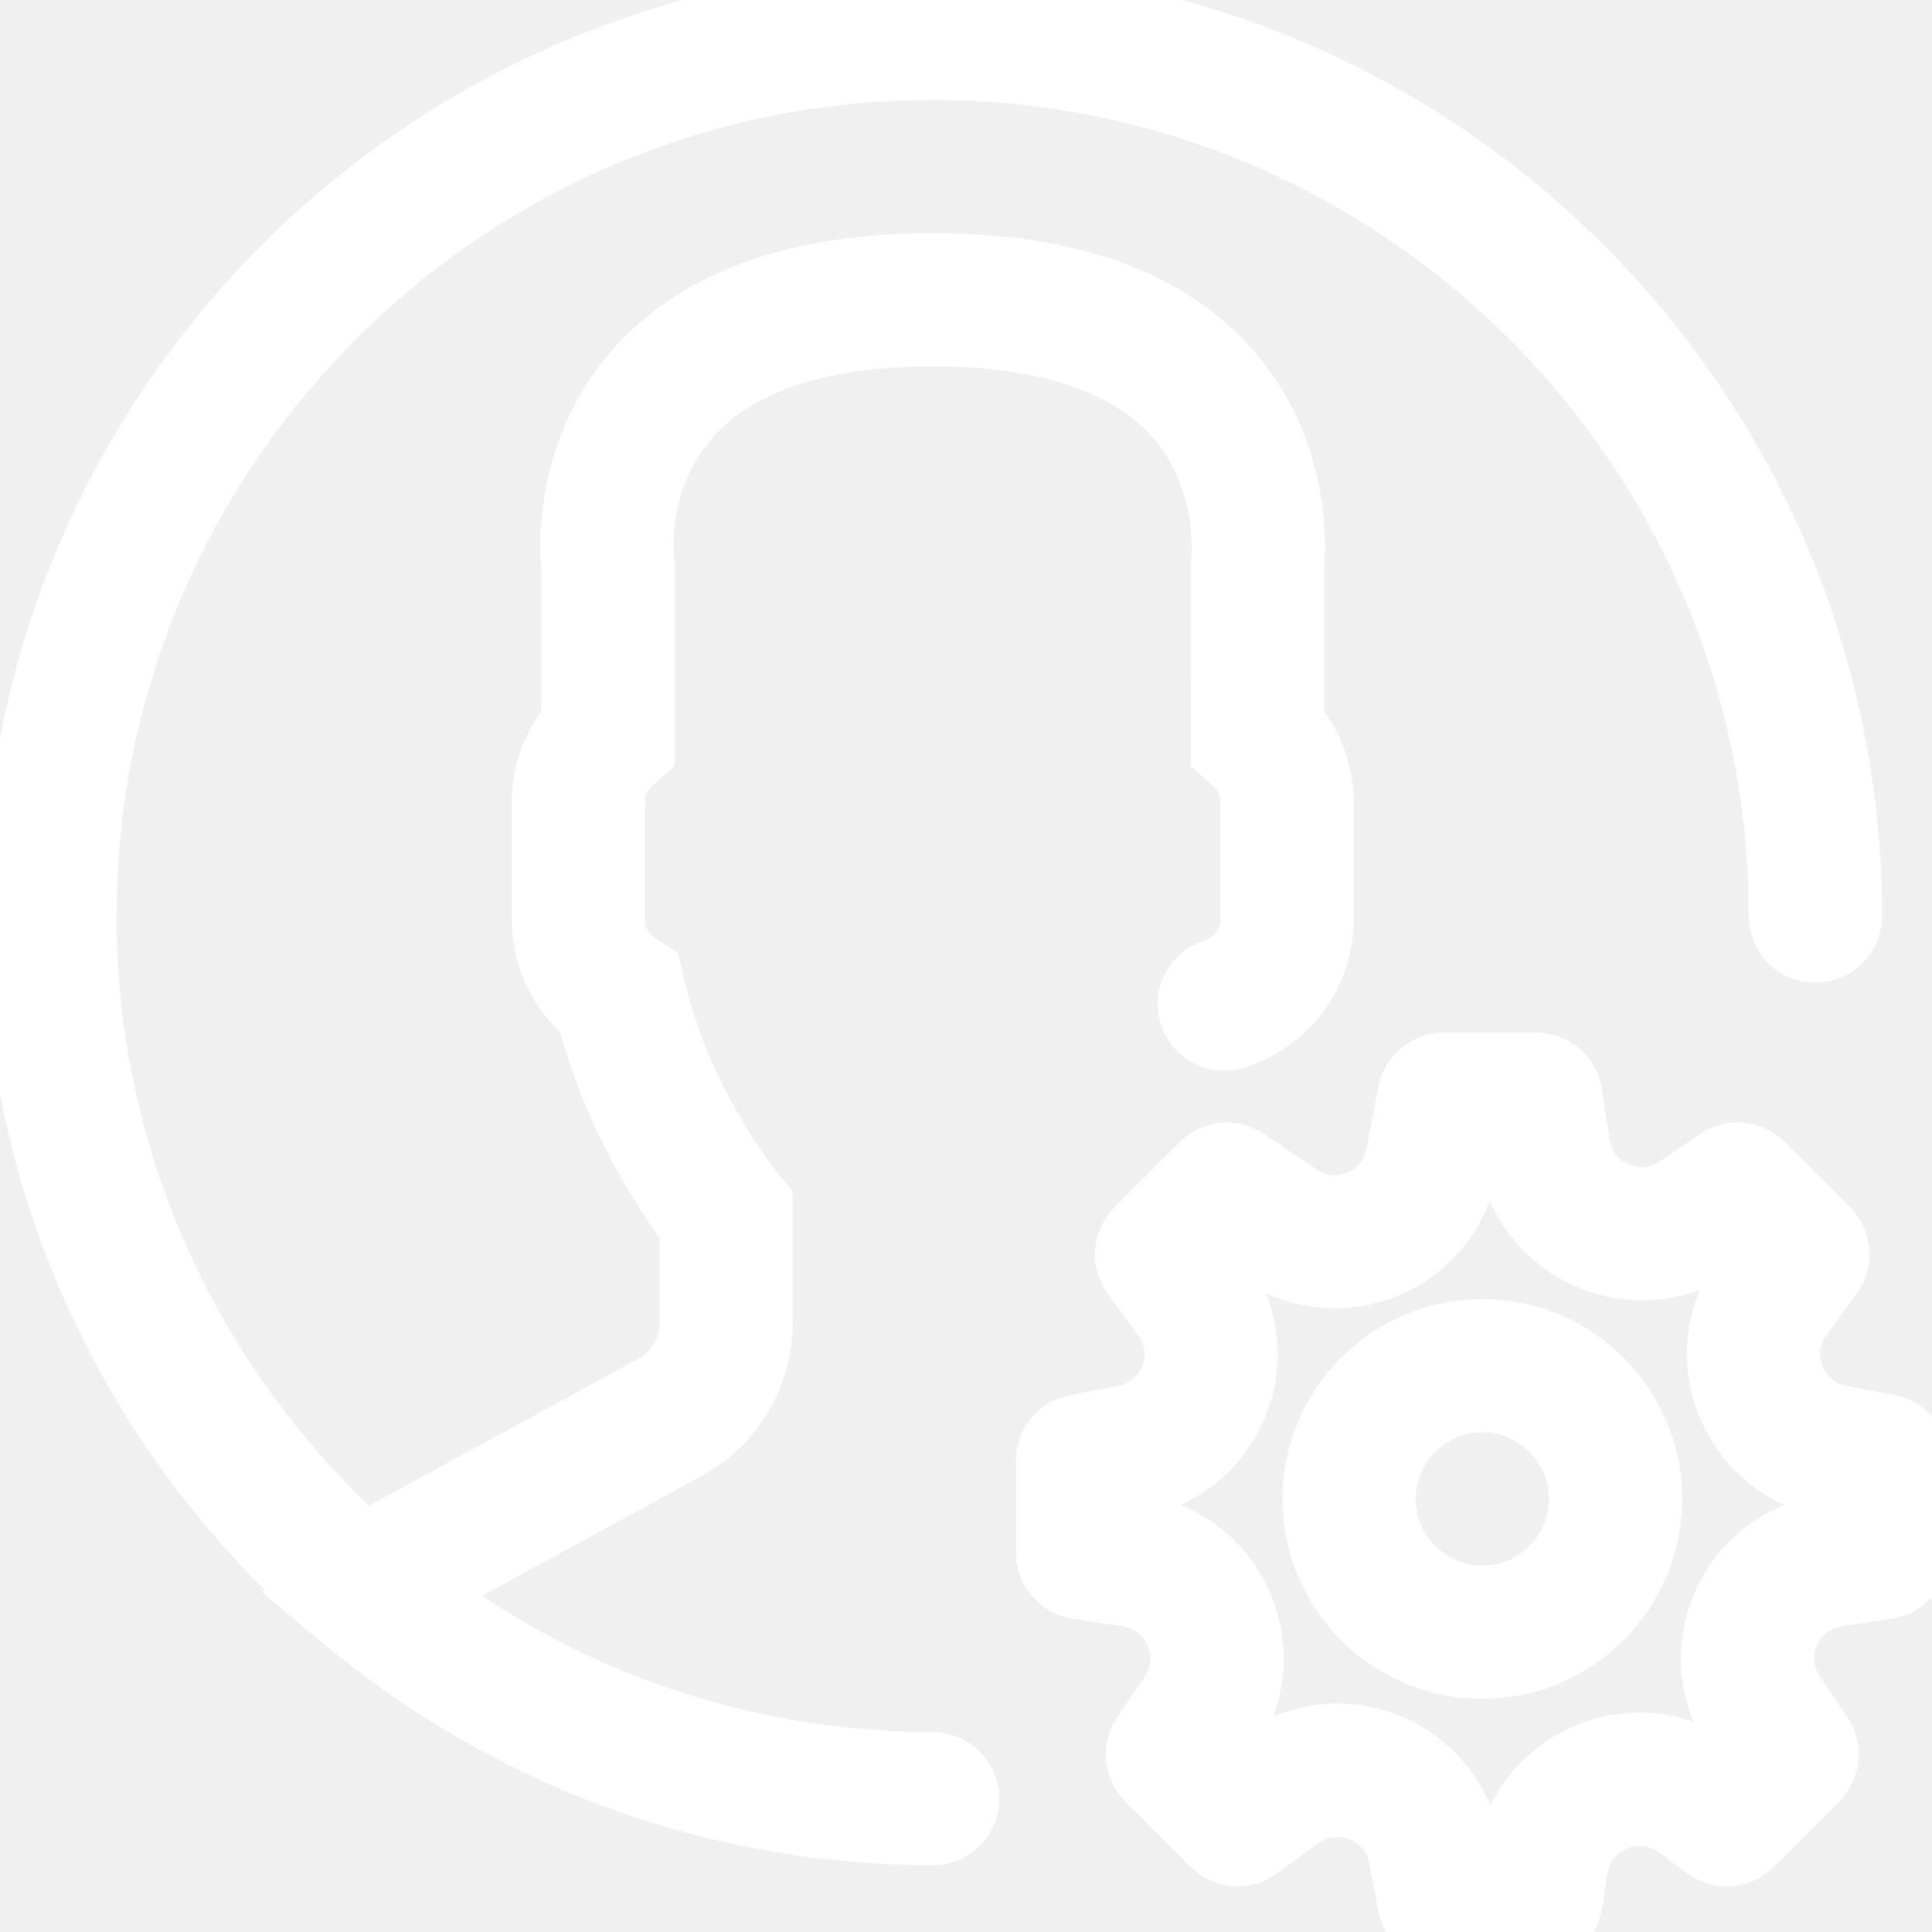
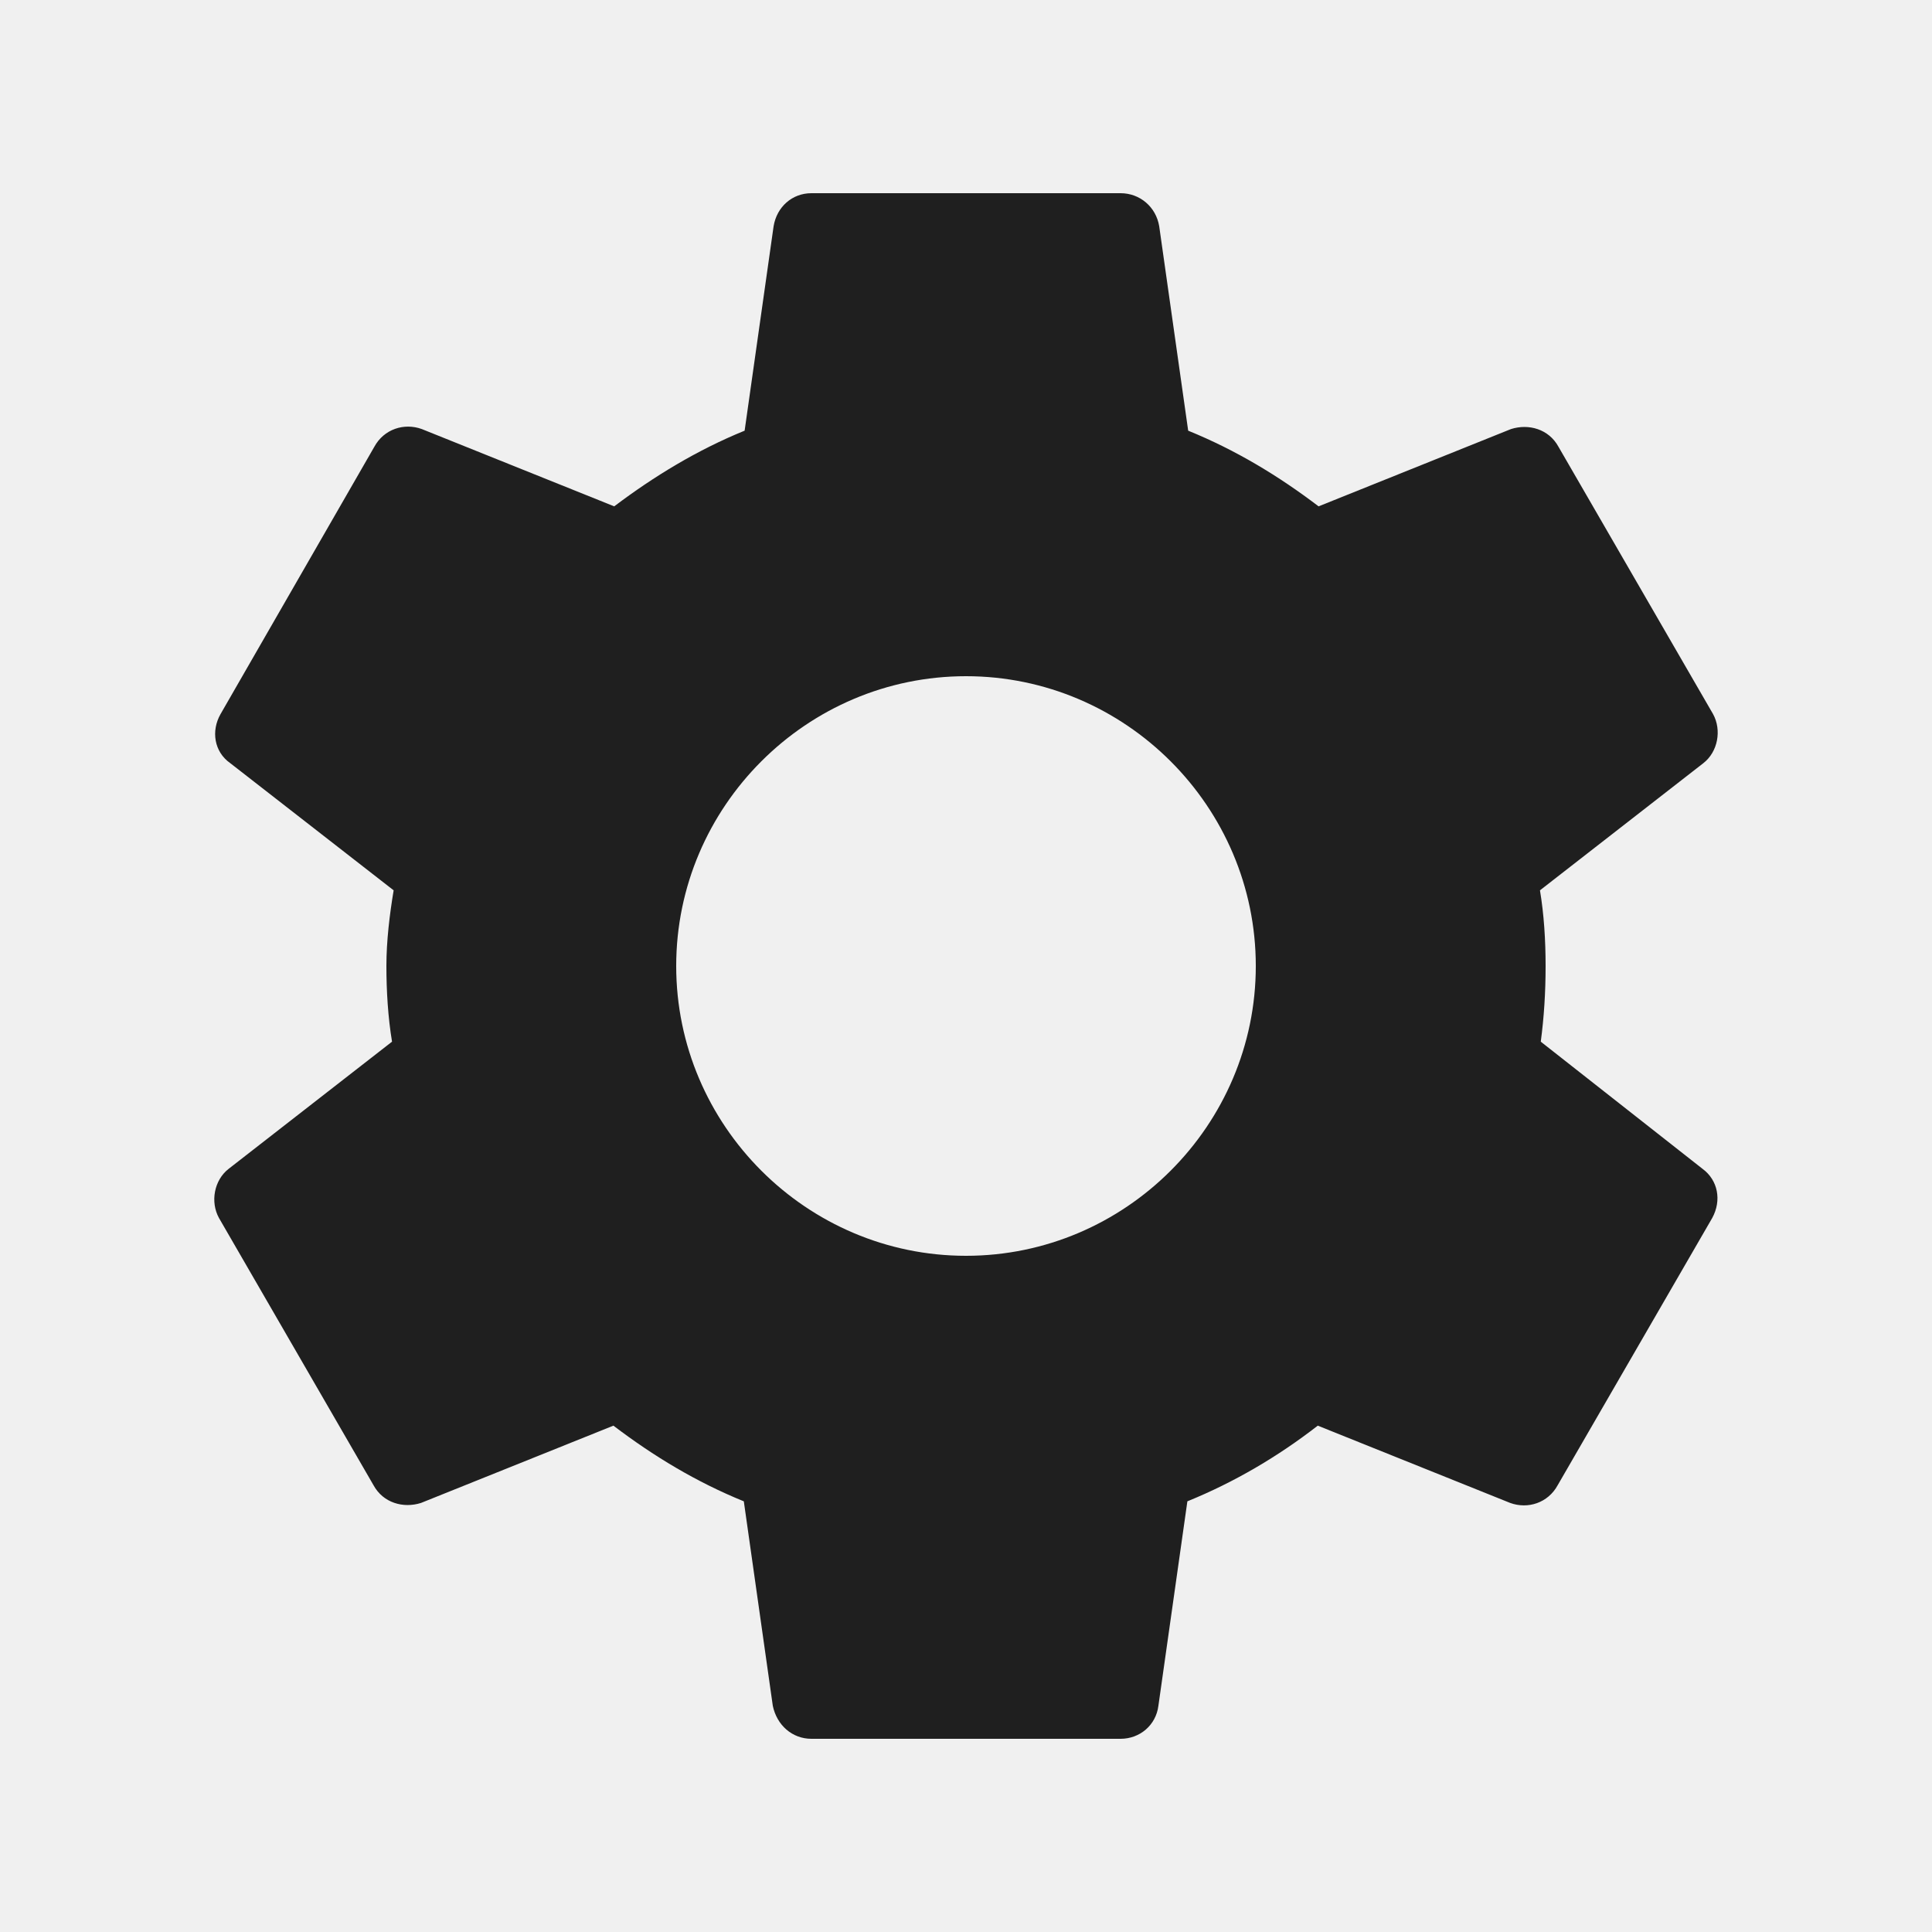
- <svg xmlns="http://www.w3.org/2000/svg" version="1.1" id="Capa_1" x="0px" y="0px" viewBox="0 0 58 58" style="enable-background:new 0 0 58 58;" xml:space="preserve">
-   <g fill="#ffffff" stroke="#ffffff" stroke-width="2">
-     <path d="M56.688,42.863l-1.444-0.277c-0.677-0.13-1.21-0.573-1.462-1.216c-0.253-0.642-0.163-1.329,0.245-1.885l0.907-1.236   c0.292-0.398,0.25-0.95-0.1-1.299l-1.959-1.958c-0.339-0.339-0.871-0.388-1.268-0.121l-1.217,0.824   c-0.571,0.388-1.261,0.451-1.895,0.175c-0.632-0.275-1.055-0.825-1.16-1.508l-0.233-1.515C47.028,32.36,46.608,32,46.115,32h-2.77   c-0.479,0-0.892,0.341-0.982,0.812l-0.358,1.865c-0.127,0.662-0.558,1.19-1.181,1.448c-0.624,0.261-1.301,0.189-1.86-0.189   l-1.572-1.064c-0.397-0.267-0.928-0.218-1.268,0.121l-1.959,1.958c-0.35,0.349-0.392,0.9-0.1,1.299l0.907,1.236   c0.408,0.556,0.498,1.243,0.245,1.885c-0.252,0.643-0.785,1.086-1.462,1.216l-1.444,0.277c-0.471,0.091-0.812,0.503-0.812,0.982   v2.77c0,0.493,0.36,0.913,0.848,0.988l1.515,0.233c0.683,0.105,1.232,0.528,1.508,1.16c0.276,0.633,0.212,1.323-0.175,1.895   l-0.824,1.217c-0.269,0.396-0.218,0.929,0.121,1.268l1.958,1.959c0.348,0.348,0.898,0.391,1.299,0.1l1.236-0.907   c0.556-0.407,1.245-0.499,1.885-0.245c0.643,0.252,1.086,0.785,1.216,1.462l0.277,1.444C42.454,57.659,42.866,58,43.346,58h2.77   c0.493,0,0.913-0.36,0.988-0.848l0.164-1.065c0.105-0.688,0.552-1.256,1.193-1.522c0.643-0.265,1.36-0.179,1.921,0.232l0.869,0.638   c0.399,0.293,0.951,0.25,1.299-0.1l1.958-1.959c0.339-0.339,0.39-0.871,0.121-1.268l-0.824-1.217   c-0.387-0.571-0.451-1.262-0.175-1.895c0.275-0.632,0.825-1.055,1.508-1.16l1.515-0.233c0.487-0.075,0.848-0.495,0.848-0.988v-2.77   C57.5,43.366,57.159,42.954,56.688,42.863z M55.5,45.758l-0.667,0.103c-1.354,0.208-2.489,1.082-3.036,2.337   c-0.548,1.256-0.416,2.682,0.352,3.815l0.361,0.533l-0.768,0.768l-0.177-0.13c-1.13-0.826-2.575-1.002-3.869-0.467   c-1.294,0.536-2.192,1.682-2.405,3.065L45.258,56h-1.086l-0.121-0.633c-0.259-1.346-1.175-2.447-2.449-2.947   c-1.276-0.499-2.695-0.314-3.8,0.494l-0.544,0.399l-0.768-0.768l0.361-0.533c0.768-1.134,0.899-2.56,0.352-3.815   c-0.547-1.255-1.683-2.129-3.036-2.337L33.5,45.758v-1.086l0.633-0.121c1.346-0.259,2.447-1.175,2.947-2.449   c0.5-1.275,0.315-2.695-0.494-3.8l-0.399-0.544l0.768-0.768l0.889,0.602c1.107,0.751,2.51,0.892,3.747,0.381   c1.237-0.513,2.127-1.604,2.38-2.919L44.172,34h1.086l0.103,0.667c0.208,1.354,1.082,2.489,2.337,3.036   c1.255,0.548,2.682,0.416,3.815-0.352l0.533-0.361l0.768,0.768l-0.399,0.544c-0.81,1.104-0.994,2.524-0.494,3.8   c0.5,1.274,1.602,2.19,2.947,2.449l0.633,0.121V45.758z" />
-     <path d="M44.5,40c-2.757,0-5,2.243-5,5s2.243,5,5,5s5-2.243,5-5S47.257,40,44.5,40z M44.5,48c-1.654,0-3-1.346-3-3s1.346-3,3-3   s3,1.346,3,3S46.154,48,44.5,48z" />
-     <path d="M28,53c-0.634,0-1.266-0.031-1.895-0.078c-0.109-0.008-0.218-0.015-0.326-0.025c-0.634-0.056-1.265-0.131-1.89-0.233   c-0.028-0.005-0.056-0.01-0.084-0.015c-1.322-0.221-2.623-0.546-3.89-0.971c-0.039-0.013-0.079-0.026-0.118-0.04   c-0.629-0.214-1.251-0.45-1.862-0.713c-0.004-0.002-0.009-0.004-0.013-0.006c-0.578-0.249-1.145-0.525-1.705-0.816   c-0.073-0.038-0.147-0.074-0.219-0.113c-0.511-0.273-1.011-0.568-1.504-0.876c-0.146-0.092-0.291-0.185-0.435-0.279   c-0.454-0.297-0.902-0.606-1.338-0.933c-0.045-0.034-0.088-0.07-0.133-0.104c0.032-0.018,0.064-0.036,0.096-0.054l7.907-4.313   c1.36-0.742,2.205-2.165,2.205-3.714l-0.001-3.602l-0.23-0.278c-0.022-0.025-2.184-2.655-3.001-6.216l-0.091-0.396l-0.341-0.221   c-0.481-0.311-0.769-0.831-0.769-1.392v-3.545c0-0.465,0.197-0.898,0.557-1.223l0.33-0.298v-5.57l-0.009-0.131   c-0.003-0.024-0.298-2.429,1.396-4.36C22.083,10.837,24.561,10,28,10c3.426,0,5.896,0.83,7.346,2.466   c1.692,1.911,1.415,4.361,1.413,4.381l-0.009,5.701l0.33,0.298c0.359,0.324,0.557,0.758,0.557,1.223v3.545   c0,0.713-0.485,1.36-1.181,1.575c-0.527,0.162-0.823,0.723-0.66,1.25c0.162,0.527,0.72,0.821,1.25,0.66   c1.55-0.478,2.591-1.879,2.591-3.485v-3.545c0-0.867-0.318-1.708-0.887-2.369v-4.667c0.052-0.52,0.236-3.448-1.883-5.864   C35.024,9.065,32.041,8,28,8s-7.024,1.065-8.867,3.168c-2.119,2.416-1.935,5.346-1.883,5.864v4.667   c-0.568,0.661-0.887,1.502-0.887,2.369v3.545c0,1.101,0.494,2.128,1.34,2.821c0.81,3.173,2.477,5.575,3.093,6.389v2.894   c0,0.816-0.445,1.566-1.162,1.958l-7.907,4.313c-0.252,0.137-0.502,0.297-0.752,0.476C5.776,41.792,2.5,35.022,2.5,27.5   C2.5,13.439,13.939,2,28,2s25.5,11.439,25.5,25.5c0,0.553,0.447,1,1,1s1-0.447,1-1C55.5,12.337,43.163,0,28,0S0.5,12.337,0.5,27.5   c0,8.009,3.444,15.228,8.926,20.258l-0.026,0.023l0.892,0.752c0.058,0.049,0.121,0.089,0.178,0.137   c0.474,0.393,0.965,0.766,1.465,1.127c0.162,0.117,0.324,0.235,0.489,0.348c0.534,0.368,1.082,0.717,1.642,1.048   c0.122,0.072,0.245,0.142,0.368,0.212c0.613,0.349,1.239,0.678,1.88,0.98c0.047,0.022,0.094,0.042,0.142,0.064   c2.089,0.971,4.319,1.684,6.651,2.105c0.061,0.011,0.122,0.022,0.184,0.033c0.724,0.125,1.456,0.225,2.197,0.292   c0.09,0.008,0.181,0.013,0.271,0.021C26.498,54.961,27.244,55,28,55c0.553,0,1-0.447,1-1S28.553,53,28,53z" />
+ <svg xmlns="http://www.w3.org/2000/svg" enable-background="new 0 0 24 24" height="24px" viewBox="0 0 24 24" width="24px" fill="#1f1f1f">
+   <g>
+     <path d="M0,0h24v24H0V0z" fill="none" />
+     <path d="M19.14,12.94c0.04-0.3,0.06-0.61,0.06-0.94c0-0.32-0.02-0.64-0.07-0.94l2.03-1.58c0.18-0.14,0.23-0.41,0.12-0.61 l-1.92-3.32c-0.12-0.22-0.37-0.29-0.59-0.22l-2.39,0.96c-0.5-0.38-1.03-0.7-1.62-0.94L14.4,2.81c-0.04-0.24-0.24-0.41-0.48-0.41 h-3.84c-0.24,0-0.43,0.17-0.47,0.41L9.25,5.35C8.66,5.59,8.12,5.92,7.63,6.29L5.24,5.33c-0.22-0.08-0.47,0-0.59,0.22L2.74,8.87 C2.62,9.08,2.66,9.34,2.86,9.48l2.03,1.58C4.84,11.36,4.8,11.69,4.8,12s0.02,0.64,0.07,0.94l-2.03,1.58 c-0.18,0.14-0.23,0.41-0.12,0.61l1.92,3.32c0.12,0.22,0.37,0.29,0.59,0.22l2.39-0.96c0.5,0.38,1.03,0.7,1.62,0.94l0.36,2.54 c0.05,0.24,0.24,0.41,0.48,0.41h3.84c0.24,0,0.44-0.17,0.47-0.41l0.36-2.54c0.59-0.24,1.13-0.56,1.62-0.94l2.39,0.96 c0.22,0.08,0.47,0,0.59-0.22l1.92-3.32c0.12-0.22,0.07-0.47-0.12-0.61L19.14,12.94z M12,15.6c-1.98,0-3.6-1.62-3.6-3.6 s1.62-3.6,3.6-3.6s3.6,1.62,3.6,3.6S13.98,15.6,12,15.6z" />
  </g>
</svg>
